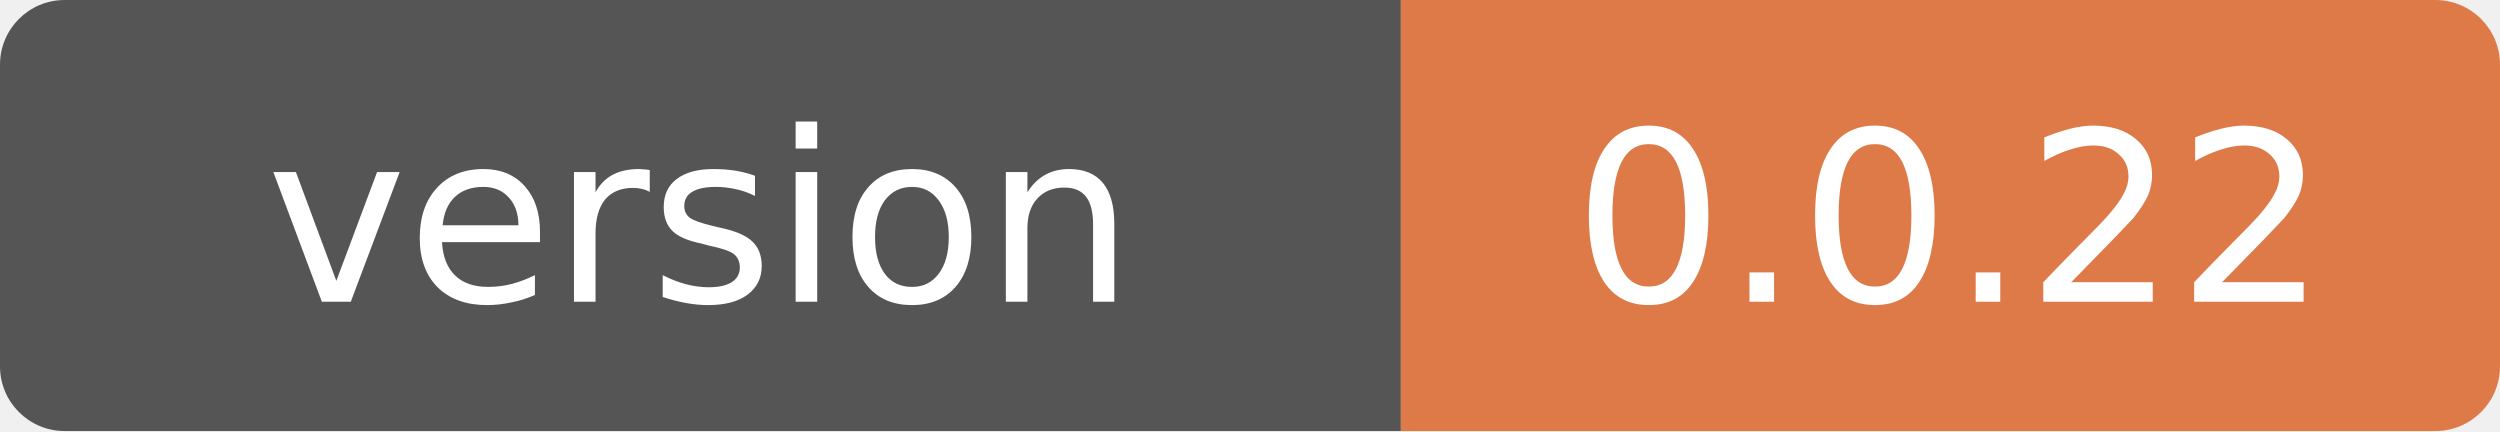
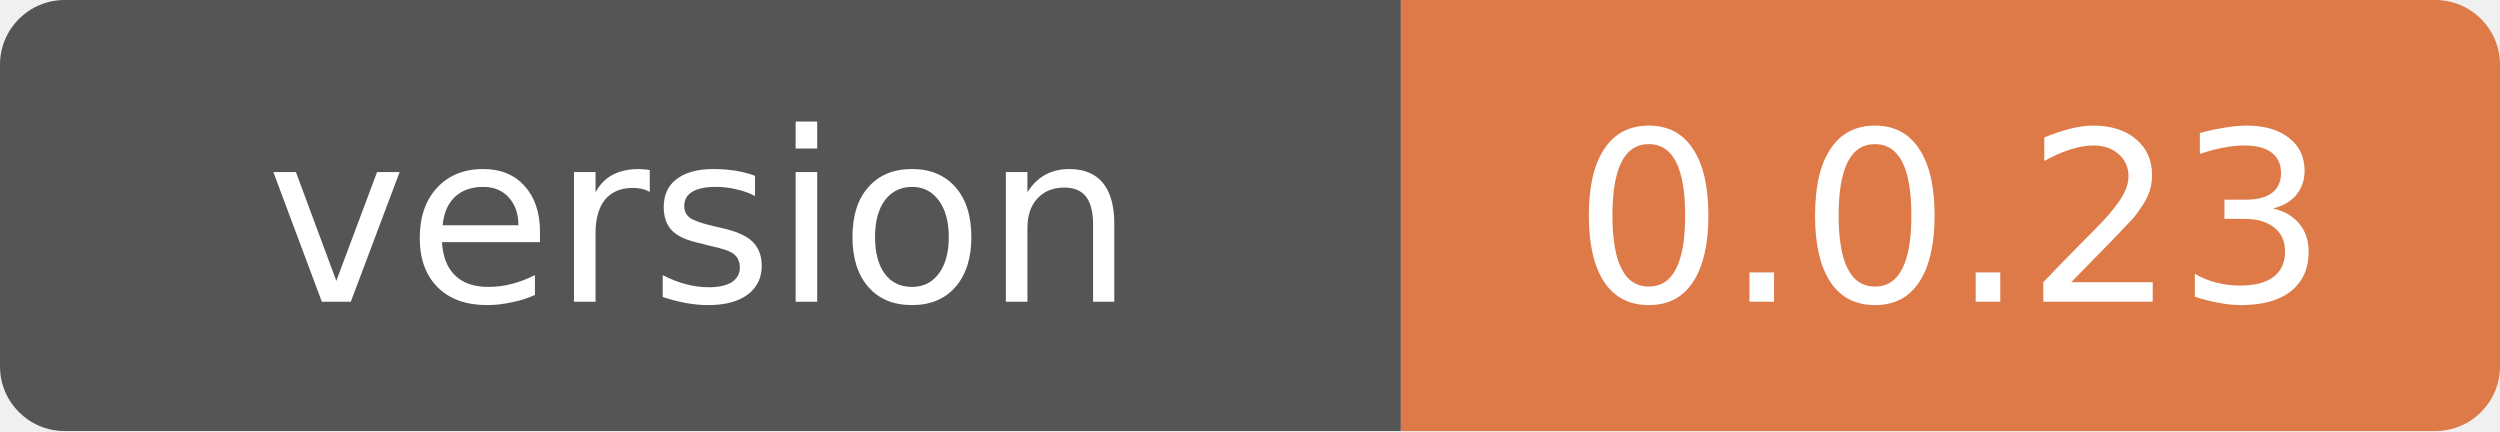
- <svg xmlns="http://www.w3.org/2000/svg" width="116" height="20" role="img" aria-label="version: 0.0.22">
+ <svg xmlns="http://www.w3.org/2000/svg" width="116" height="20" role="img" aria-label="version: 0.0.23">
  <clipPath id="r">
    <rect width="116" height="20" rx="3" fill="#fff" />
  </clipPath>
  <g clip-path="url(#r)">
    <path fill="#555" d="M0 0h65v20H0z" />
    <path fill="#dd7a48" d="M65 0h51v20H65z" />
  </g>
  <g fill="#fff" font-family="Verdana,Geneva,DejaVu Sans,sans-serif" font-size="11" text-anchor="middle">
    <text x="32.5" y="14">version</text>
-     <text x="90.5" y="14">0.0.22</text>
+     <text x="90.5" y="14">0.0.23</text>
  </g>
</svg>
